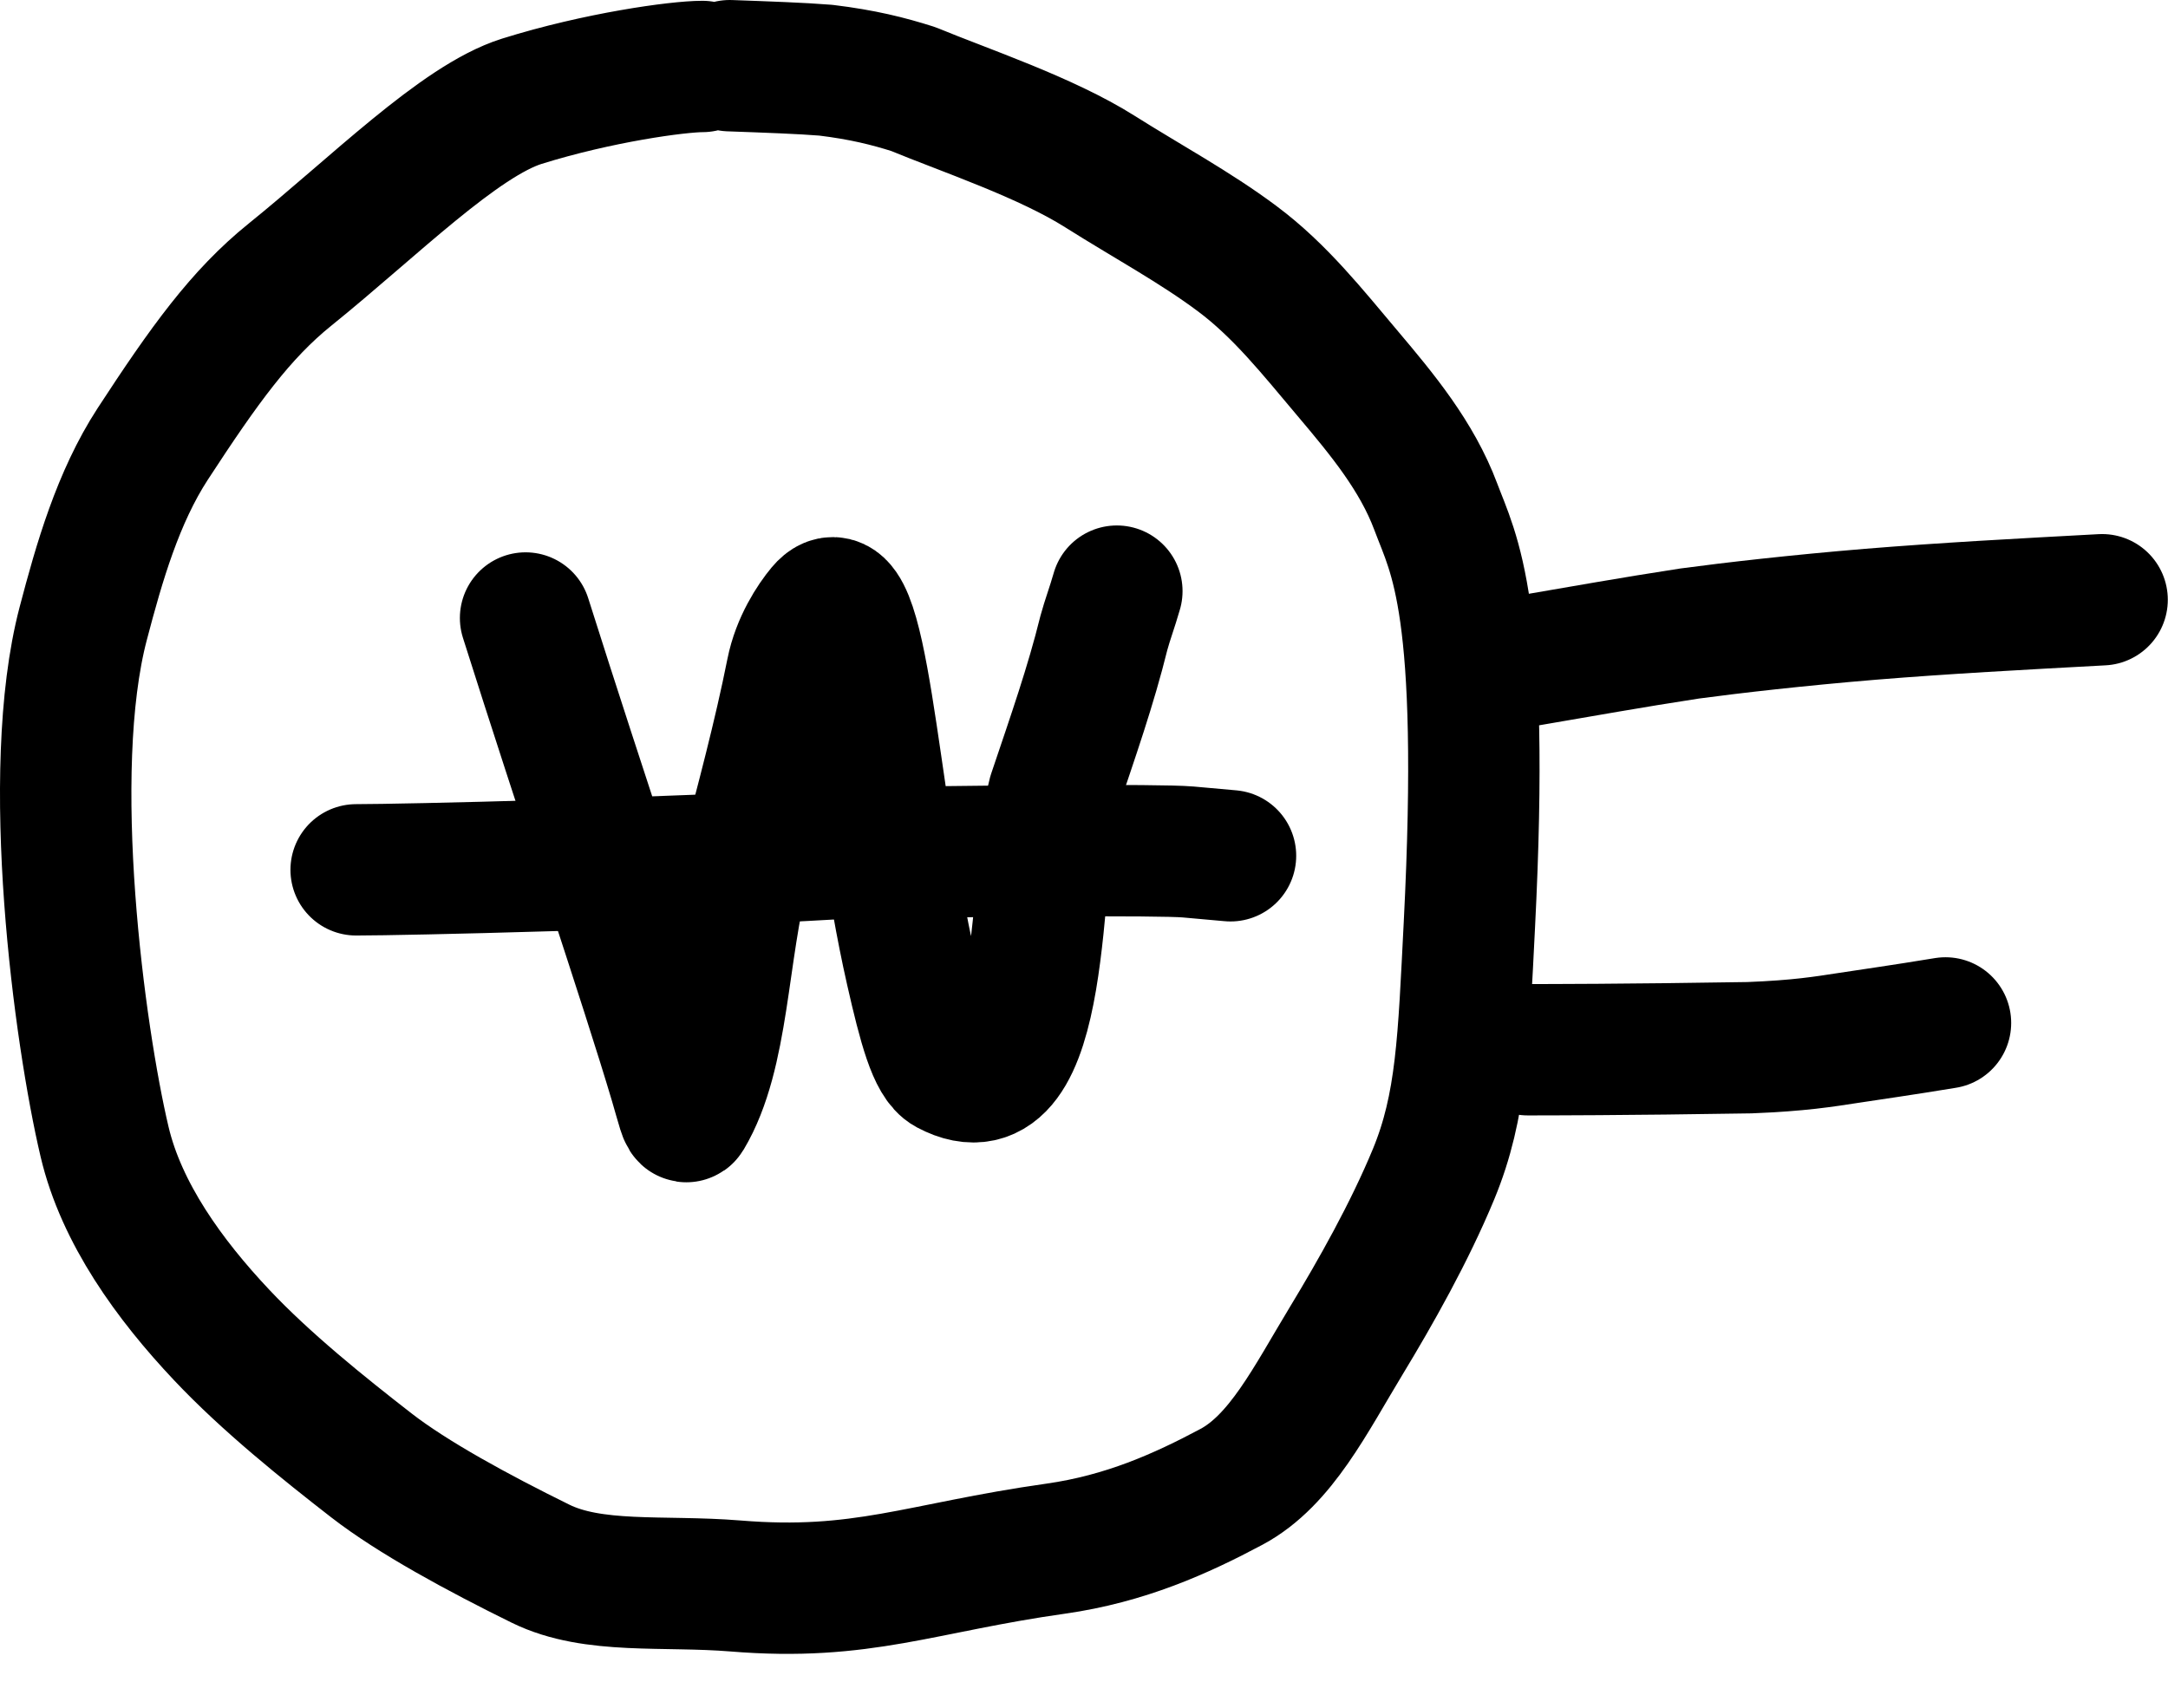
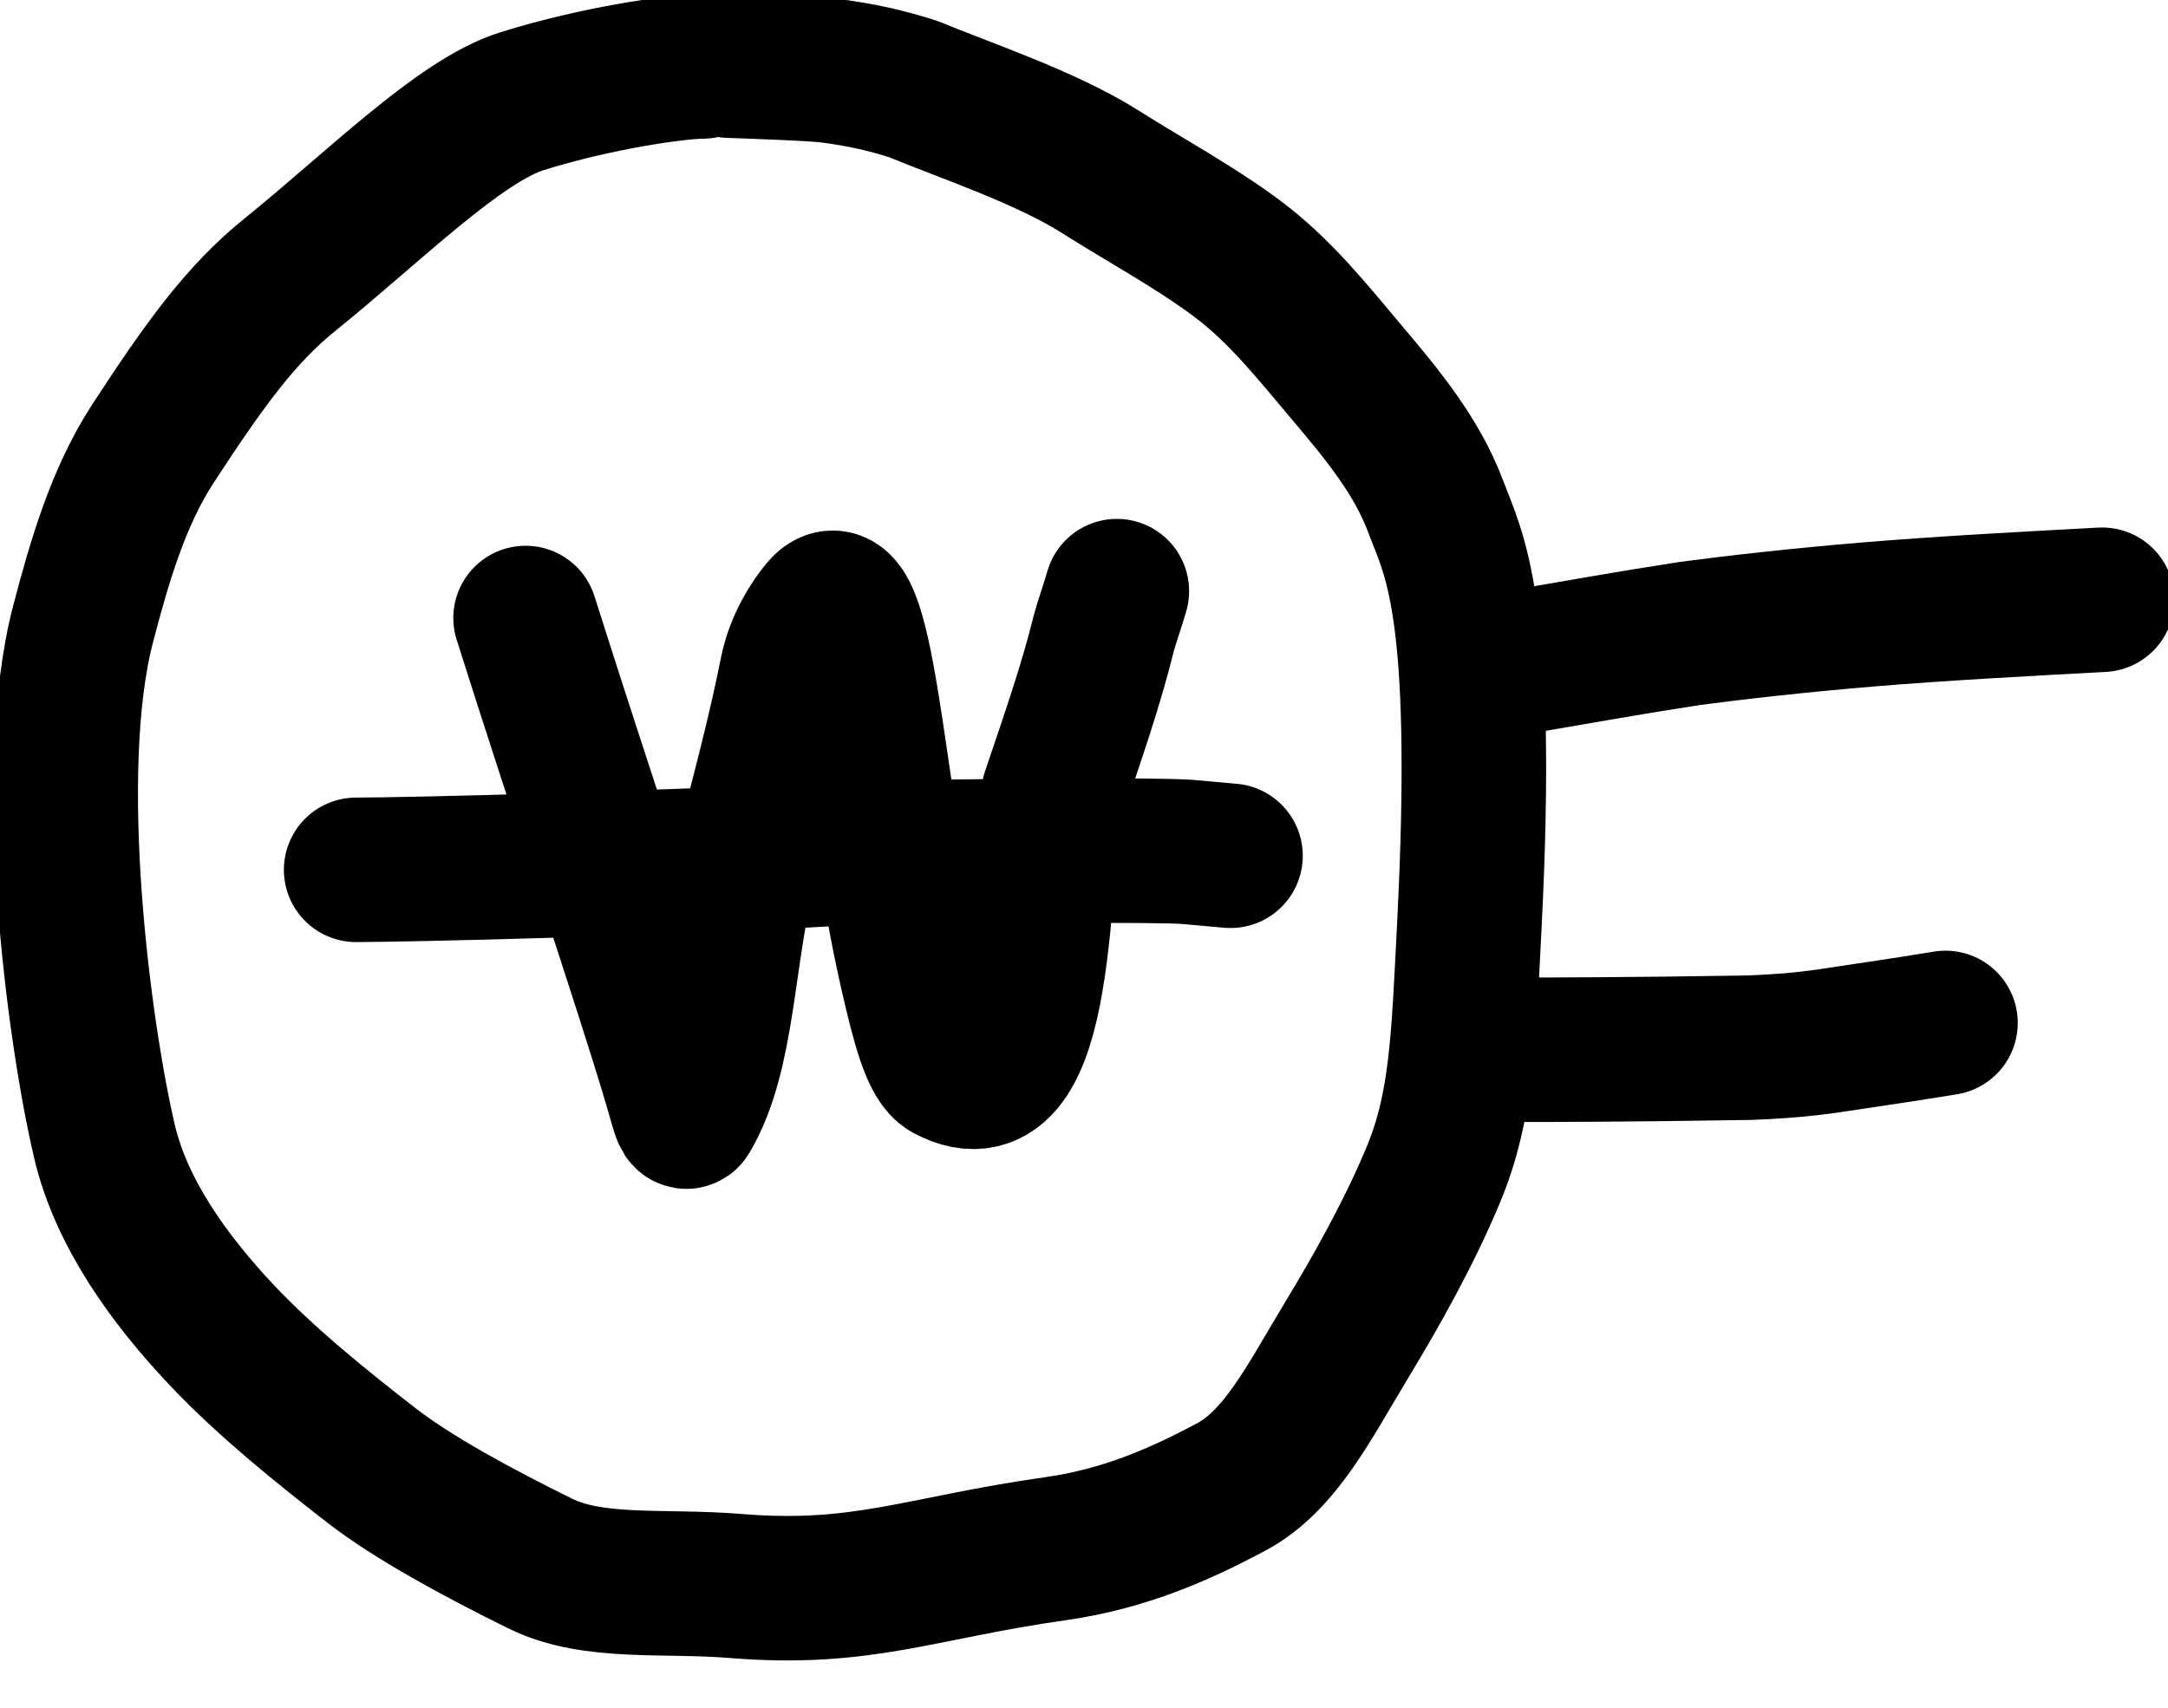
<svg xmlns="http://www.w3.org/2000/svg" width="33" height="26" viewBox="0 0 33 26" fill="none">
-   <path d="M8 9.409C8.837 12.057 9.828 14.976 10.276 16.486C10.38 16.836 10.425 17.051 10.461 16.99C11.025 16.044 10.987 14.505 11.341 13.154C11.586 12.219 11.856 11.216 12.053 10.228C12.138 9.8 12.371 9.451 12.513 9.28C13.142 8.526 13.259 12.08 13.869 14.769C14.062 15.62 14.21 16.166 14.428 16.282C15.966 17.103 15.739 13.186 16.035 12.097C16.337 11.201 16.604 10.44 16.802 9.638C16.856 9.439 16.927 9.254 17 9" stroke-width="2" stroke-linecap="round" stroke-linejoin="round" stroke="black" />
-   <path d="M5.421 13.243C6.147 13.243 10.058 13.153 12.745 12.995C14.931 12.953 17.633 12.933 18.083 12.971C18.305 12.991 18.514 13.01 18.73 13.029" stroke-width="2" stroke-linecap="round" stroke-linejoin="round" stroke="black" />
-   <path d="M10.693 1.012C10.32 1.012 9.102 1.179 7.942 1.542C6.992 1.841 5.684 3.157 4.414 4.181C3.664 4.786 3.111 5.553 2.324 6.76C1.796 7.572 1.511 8.562 1.267 9.492C0.668 11.769 1.211 15.767 1.591 17.38C1.847 18.471 2.58 19.483 3.375 20.326C4.049 21.042 4.925 21.745 5.654 22.311C6.28 22.797 7.267 23.334 8.228 23.807C9.032 24.202 10.097 24.057 11.193 24.146C13.127 24.305 14.005 23.87 16.07 23.578C17.127 23.428 17.976 23.047 18.746 22.636C19.498 22.233 19.948 21.309 20.498 20.402C20.933 19.684 21.451 18.77 21.821 17.876C22.252 16.834 22.276 15.836 22.366 14.082C22.614 9.199 22.127 8.444 21.855 7.716C21.566 6.943 21.039 6.309 20.514 5.687C19.979 5.053 19.484 4.425 18.833 3.939C18.193 3.46 17.451 3.06 16.744 2.613C15.922 2.093 14.692 1.683 13.901 1.356C13.52 1.235 13.13 1.137 12.57 1.069C12.201 1.039 11.662 1.02 11.107 1" stroke-width="2" stroke-linecap="round" stroke-linejoin="round" stroke="black" />
-   <path d="M23.23 10.062C24.092 9.915 24.808 9.785 25.72 9.645C26.36 9.559 27.362 9.444 28.472 9.352C29.583 9.261 30.772 9.197 31.997 9.131" stroke-width="2" stroke-linecap="round" stroke-linejoin="round" stroke="black" />
-   <path d="M23.254 15.982C23.498 15.982 24.747 15.982 26.631 15.951C27.392 15.921 27.757 15.86 28.142 15.801C28.527 15.742 28.92 15.688 29.613 15.574" stroke-width="2" stroke-linecap="round" stroke-linejoin="round" stroke="black" />
+   <path d="M8 9.409C8.837 12.057 9.828 14.976 10.276 16.486C10.38 16.836 10.425 17.051 10.461 16.99C11.025 16.044 10.987 14.505 11.341 13.154C11.586 12.219 11.856 11.216 12.053 10.228C12.138 9.8 12.371 9.451 12.513 9.28C13.142 8.526 13.259 12.08 13.869 14.769C14.062 15.62 14.21 16.166 14.428 16.282C15.966 17.103 15.739 13.186 16.035 12.097C16.337 11.201 16.604 10.44 16.802 9.638C16.856 9.439 16.927 9.254 17 9" stroke-width="2.2" stroke-linecap="round" stroke-linejoin="round" stroke="black" />
+   <path d="M5.421 13.243C6.147 13.243 10.058 13.153 12.745 12.995C14.931 12.953 17.633 12.933 18.083 12.971C18.305 12.991 18.514 13.01 18.73 13.029" stroke-width="2.2" stroke-linecap="round" stroke-linejoin="round" stroke="black" />
+   <path d="M10.693 1.012C10.32 1.012 9.102 1.179 7.942 1.542C6.992 1.841 5.684 3.157 4.414 4.181C3.664 4.786 3.111 5.553 2.324 6.76C1.796 7.572 1.511 8.562 1.267 9.492C0.668 11.769 1.211 15.767 1.591 17.38C1.847 18.471 2.58 19.483 3.375 20.326C4.049 21.042 4.925 21.745 5.654 22.311C6.28 22.797 7.267 23.334 8.228 23.807C9.032 24.202 10.097 24.057 11.193 24.146C13.127 24.305 14.005 23.87 16.07 23.578C17.127 23.428 17.976 23.047 18.746 22.636C19.498 22.233 19.948 21.309 20.498 20.402C20.933 19.684 21.451 18.77 21.821 17.876C22.252 16.834 22.276 15.836 22.366 14.082C22.614 9.199 22.127 8.444 21.855 7.716C21.566 6.943 21.039 6.309 20.514 5.687C19.979 5.053 19.484 4.425 18.833 3.939C18.193 3.46 17.451 3.06 16.744 2.613C15.922 2.093 14.692 1.683 13.901 1.356C13.52 1.235 13.13 1.137 12.57 1.069C12.201 1.039 11.662 1.02 11.107 1" stroke-width="2.2" stroke-linecap="round" stroke-linejoin="round" stroke="black" />
+   <path d="M23.23 10.062C24.092 9.915 24.808 9.785 25.72 9.645C26.36 9.559 27.362 9.444 28.472 9.352C29.583 9.261 30.772 9.197 31.997 9.131" stroke-width="2.2" stroke-linecap="round" stroke-linejoin="round" stroke="black" />
+   <path d="M23.254 15.982C23.498 15.982 24.747 15.982 26.631 15.951C27.392 15.921 27.757 15.86 28.142 15.801C28.527 15.742 28.92 15.688 29.613 15.574" stroke-width="2.2" stroke-linecap="round" stroke-linejoin="round" stroke="black" />
</svg>
